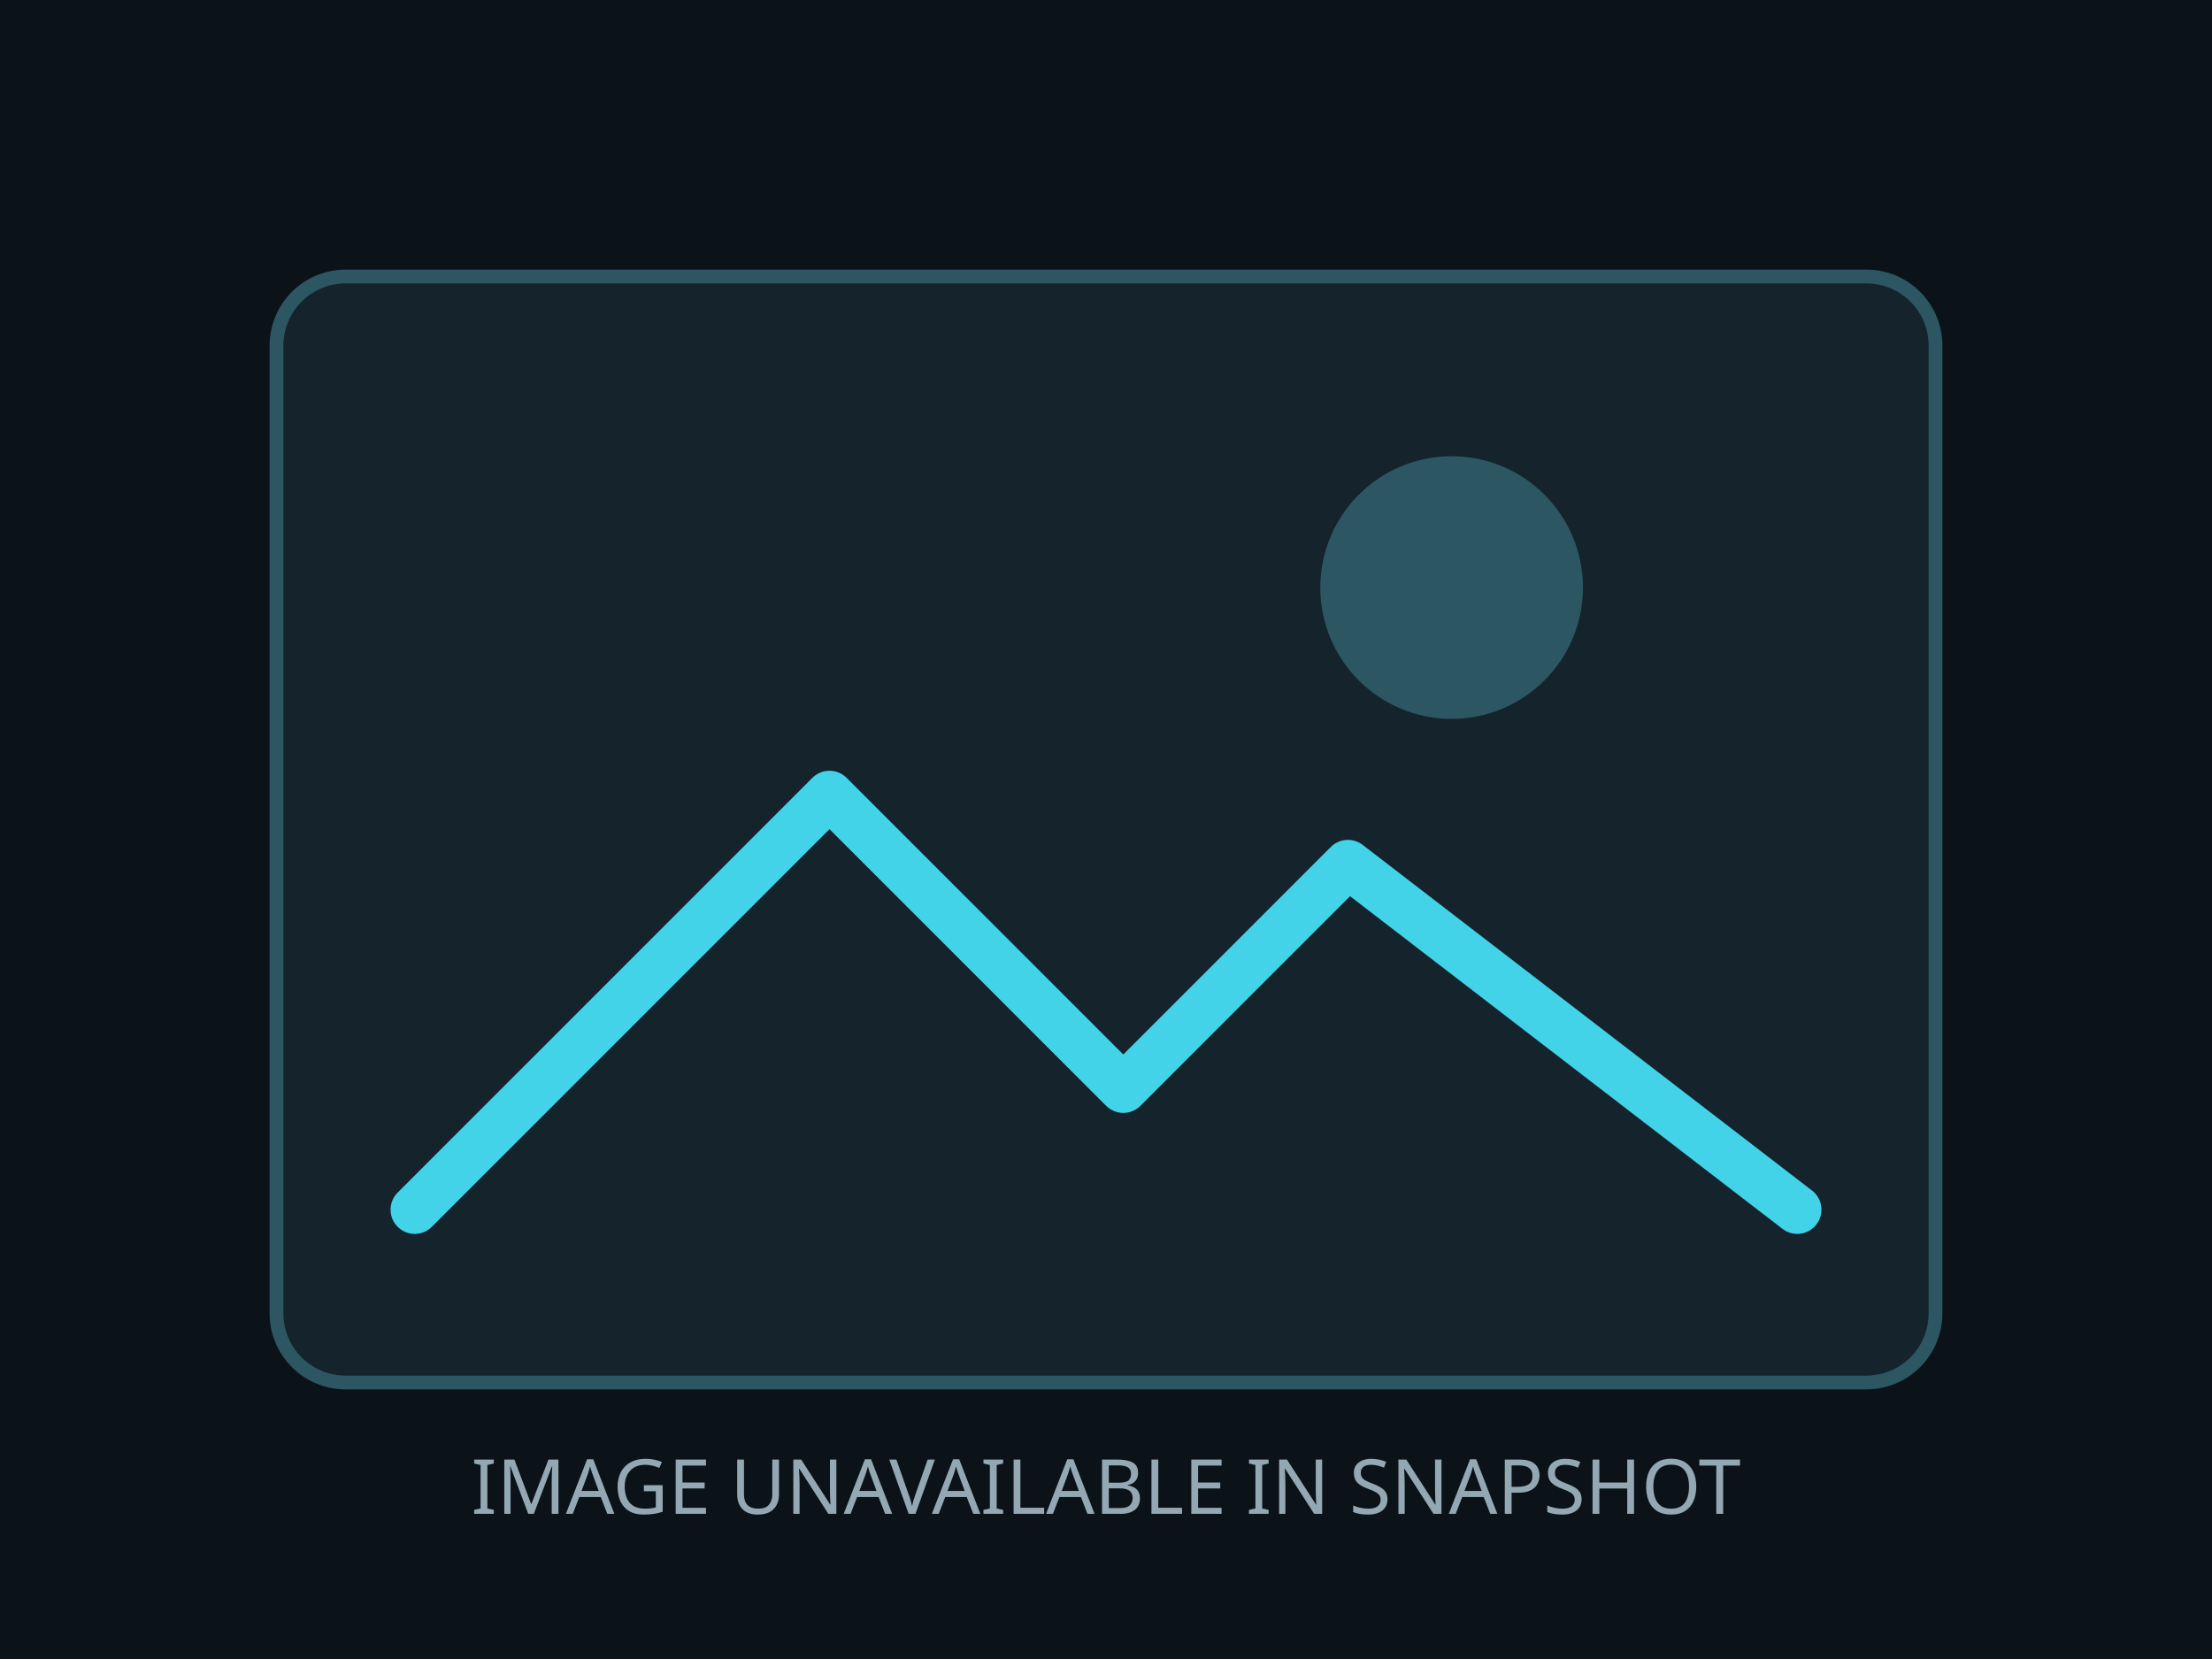
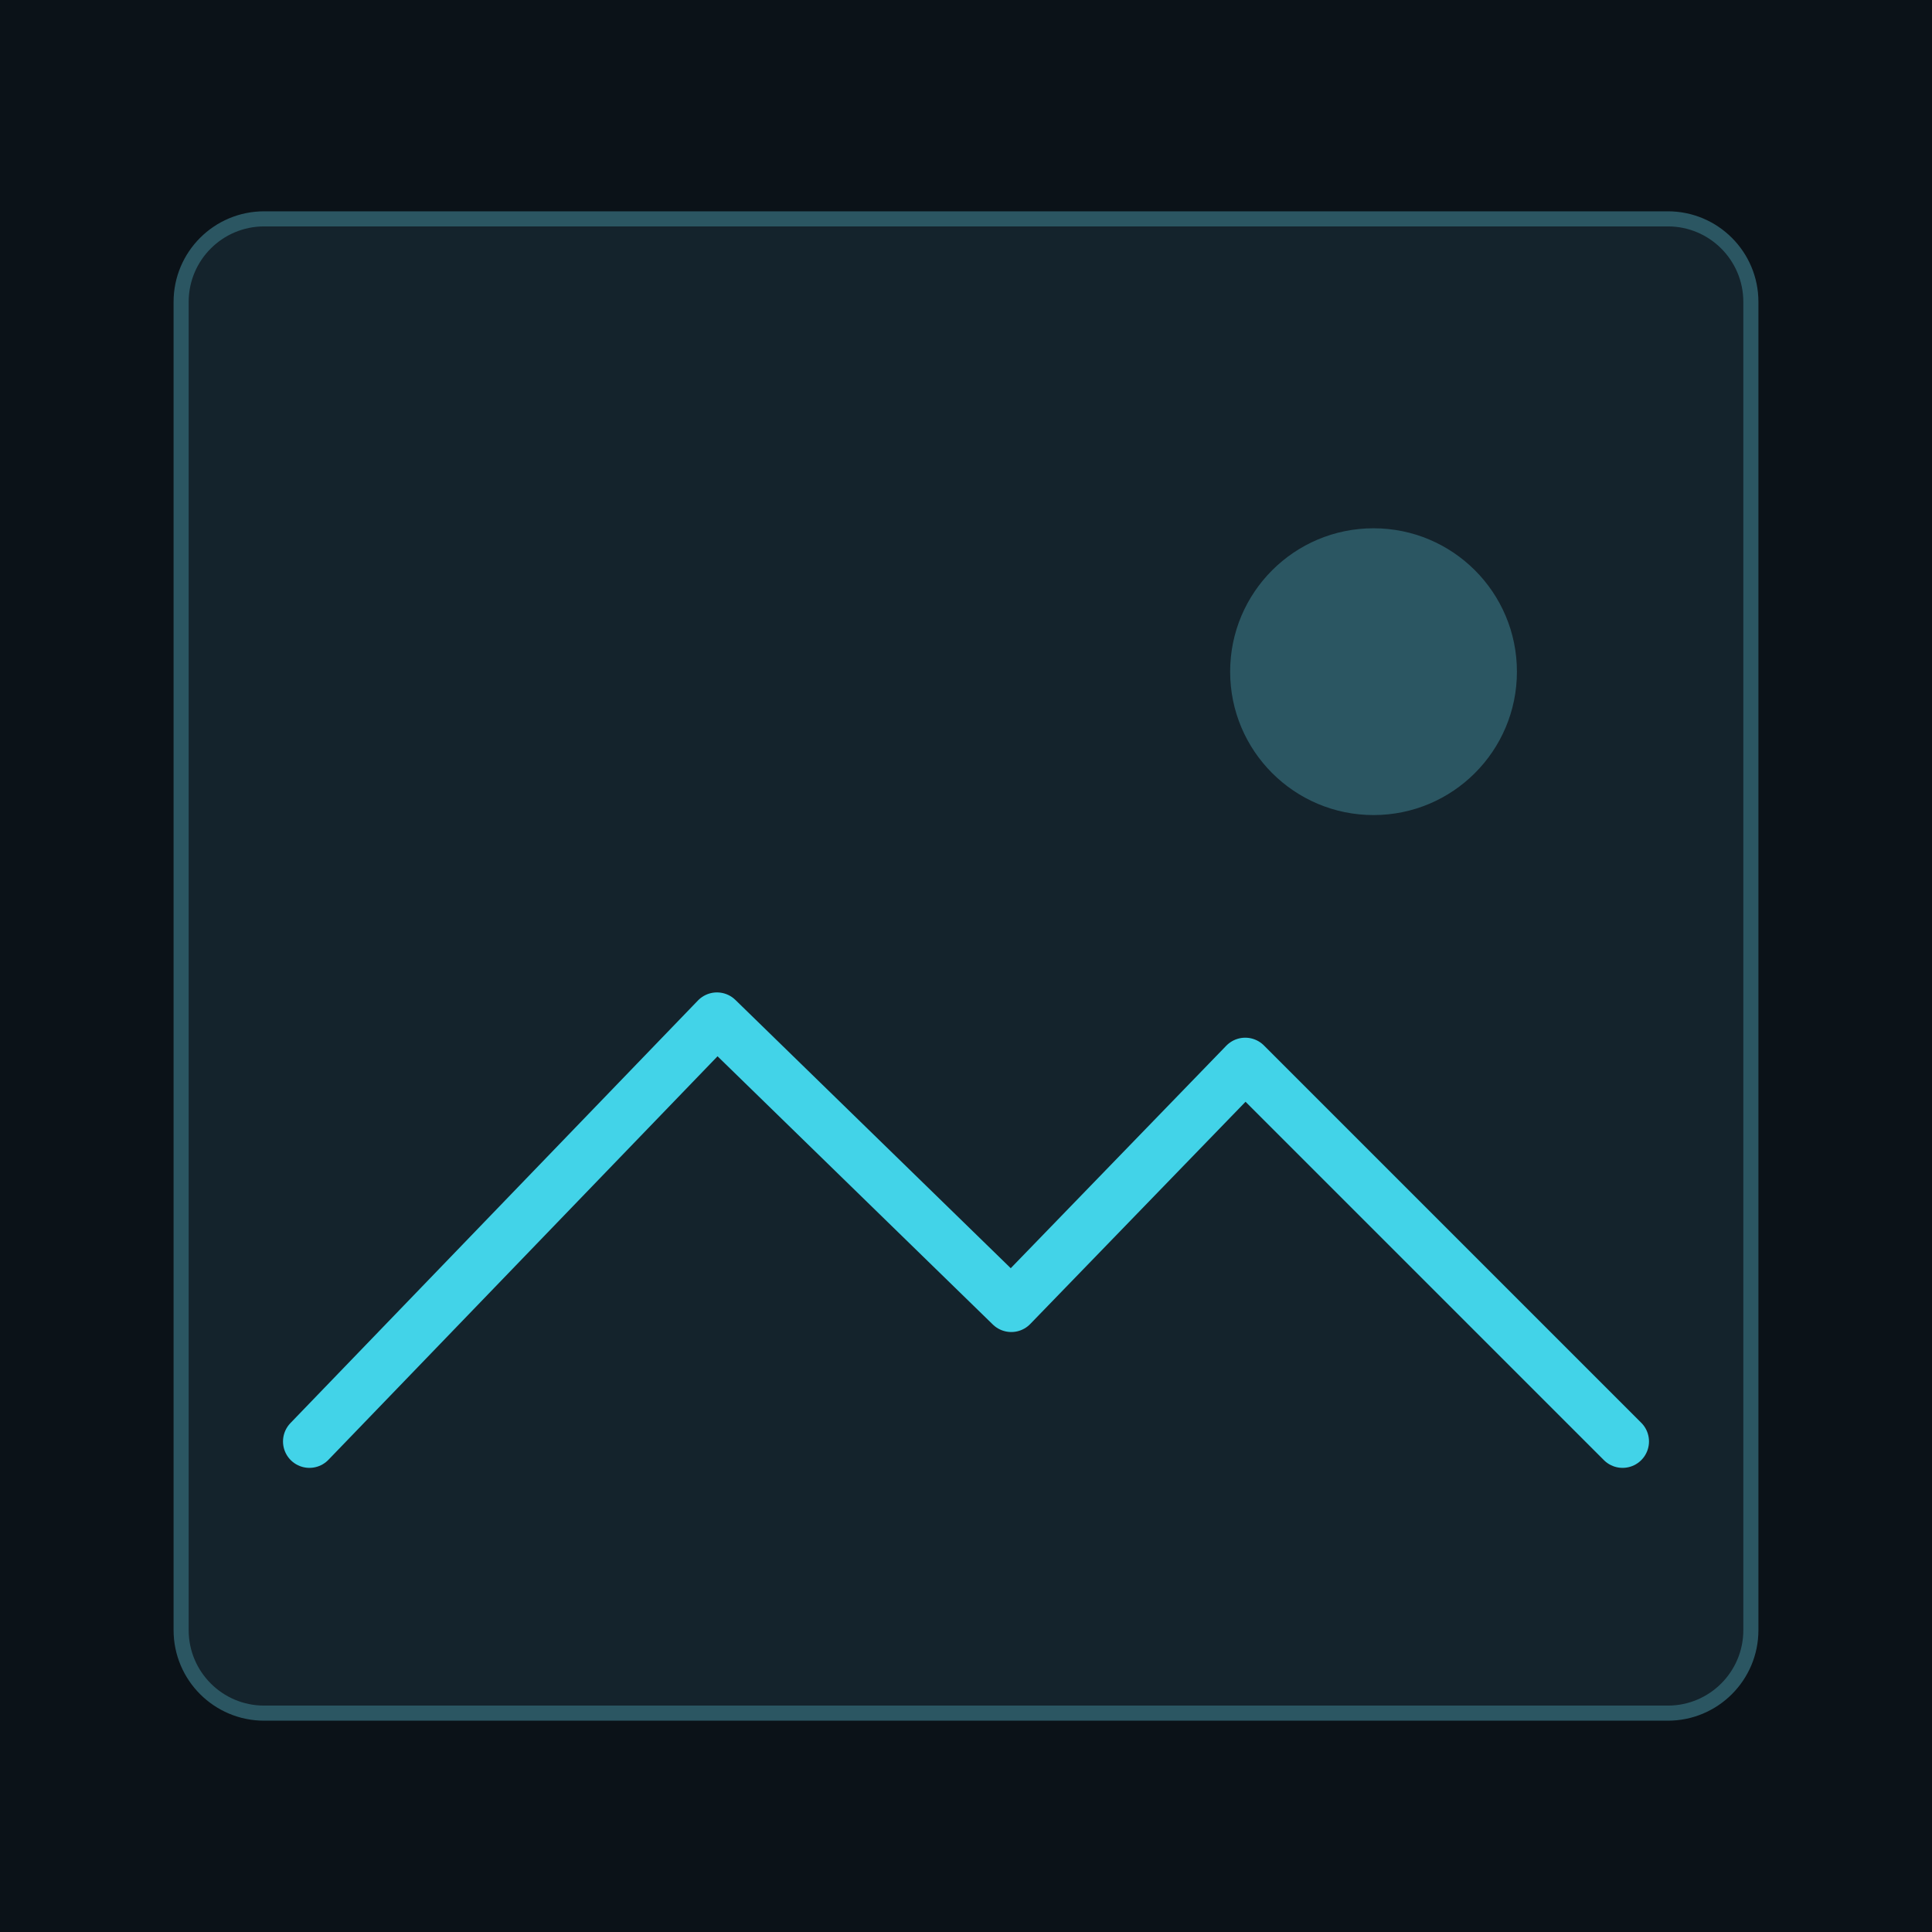
- <svg xmlns="http://www.w3.org/2000/svg" width="640" height="480" viewBox="0 0 640 480" role="img" aria-labelledby="title description">
-   <rect width="640" height="480" fill="#0b1218" />
-   <rect x="80" y="80" width="480" height="320" rx="20" fill="#14232c" stroke="#2b5662" stroke-width="4" />
-   <path d="M120 350l120-120 85 85 65-65 130 100" fill="none" stroke="#42d3e8" stroke-width="14" stroke-linecap="round" stroke-linejoin="round" />
-   <circle cx="420" cy="170" r="38" fill="#2b5662" />
-   <text x="320" y="438" text-anchor="middle" fill="#94a8b3" font-family="system-ui,sans-serif" font-size="22">IMAGE UNAVAILABLE IN SNAPSHOT</text>
+ <svg xmlns="http://www.w3.org/2000/svg" width="512" height="512" viewBox="0 0 512 512" role="img" aria-labelledby="title description">
+   <rect width="512" height="512" fill="#0b1218" />
+   <rect x="48" y="58" width="416" height="396" rx="22" fill="#14232c" stroke="#2b5662" stroke-width="4" />
+   <path d="M82 382l108-112 78 76 62-64 100 100" fill="none" stroke="#42d3e8" stroke-width="14" stroke-linecap="round" stroke-linejoin="round" />
+   <circle cx="364" cy="178" r="38" fill="#2b5662" />
</svg>
